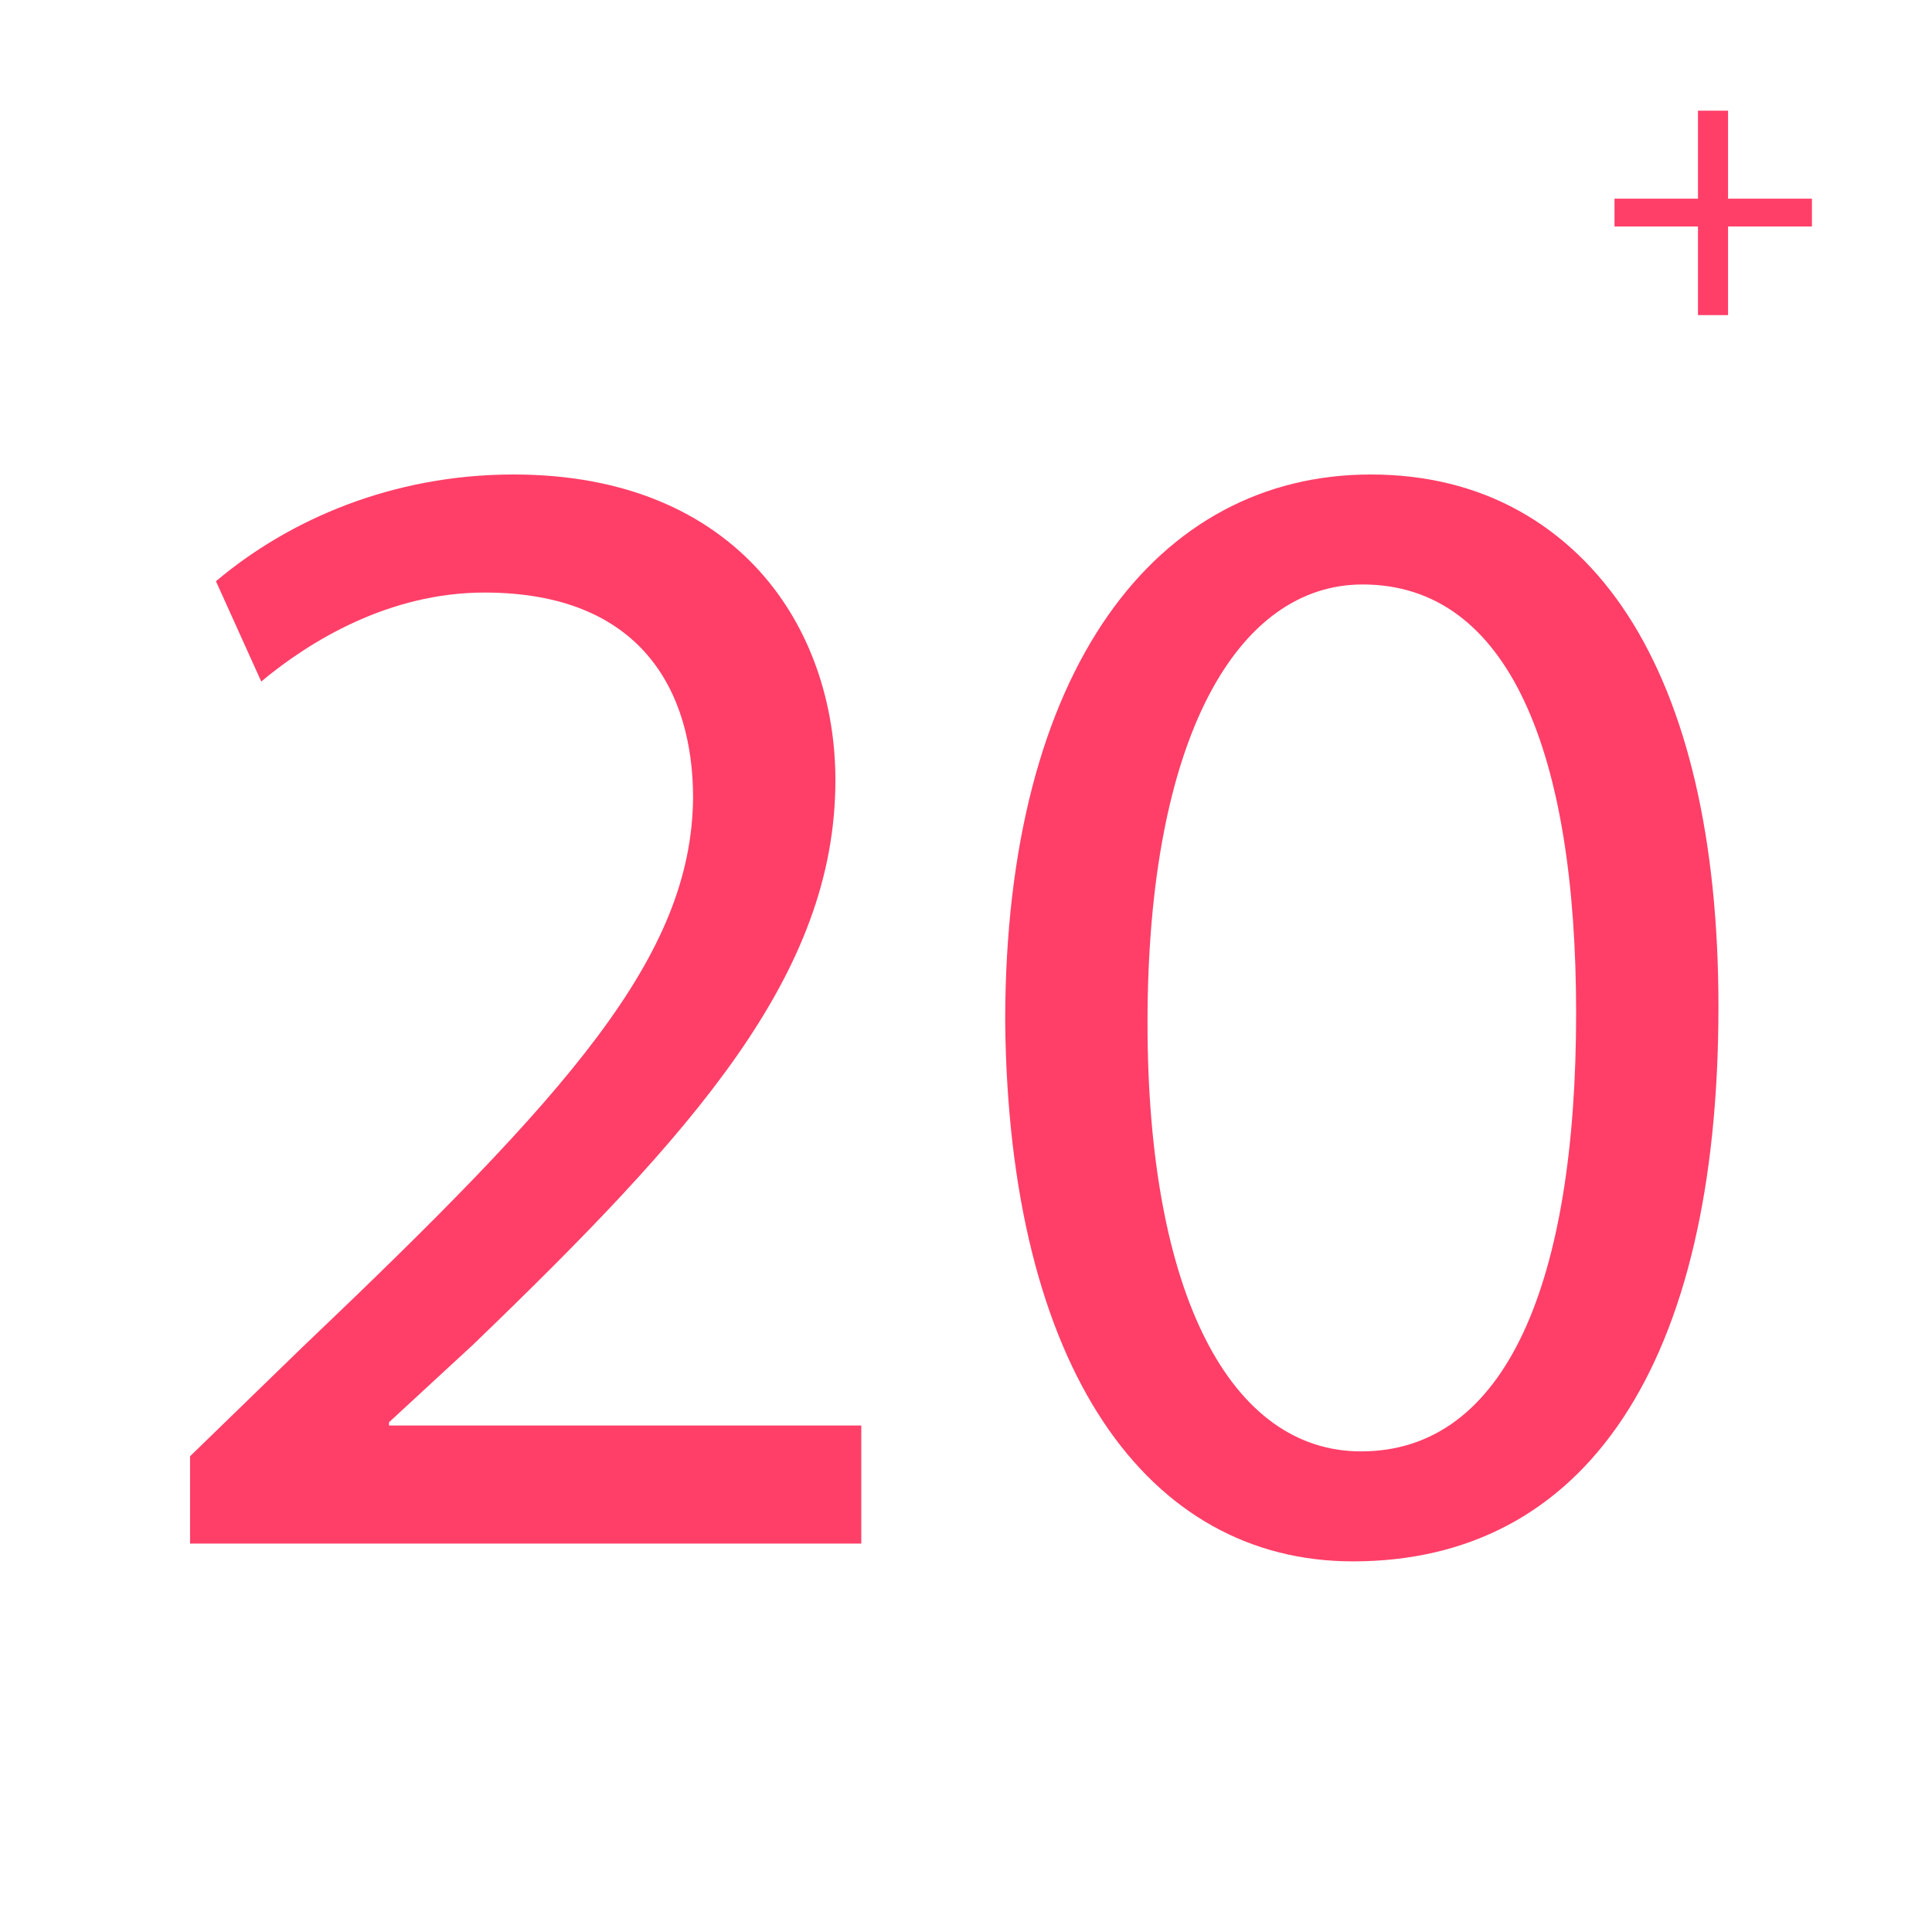
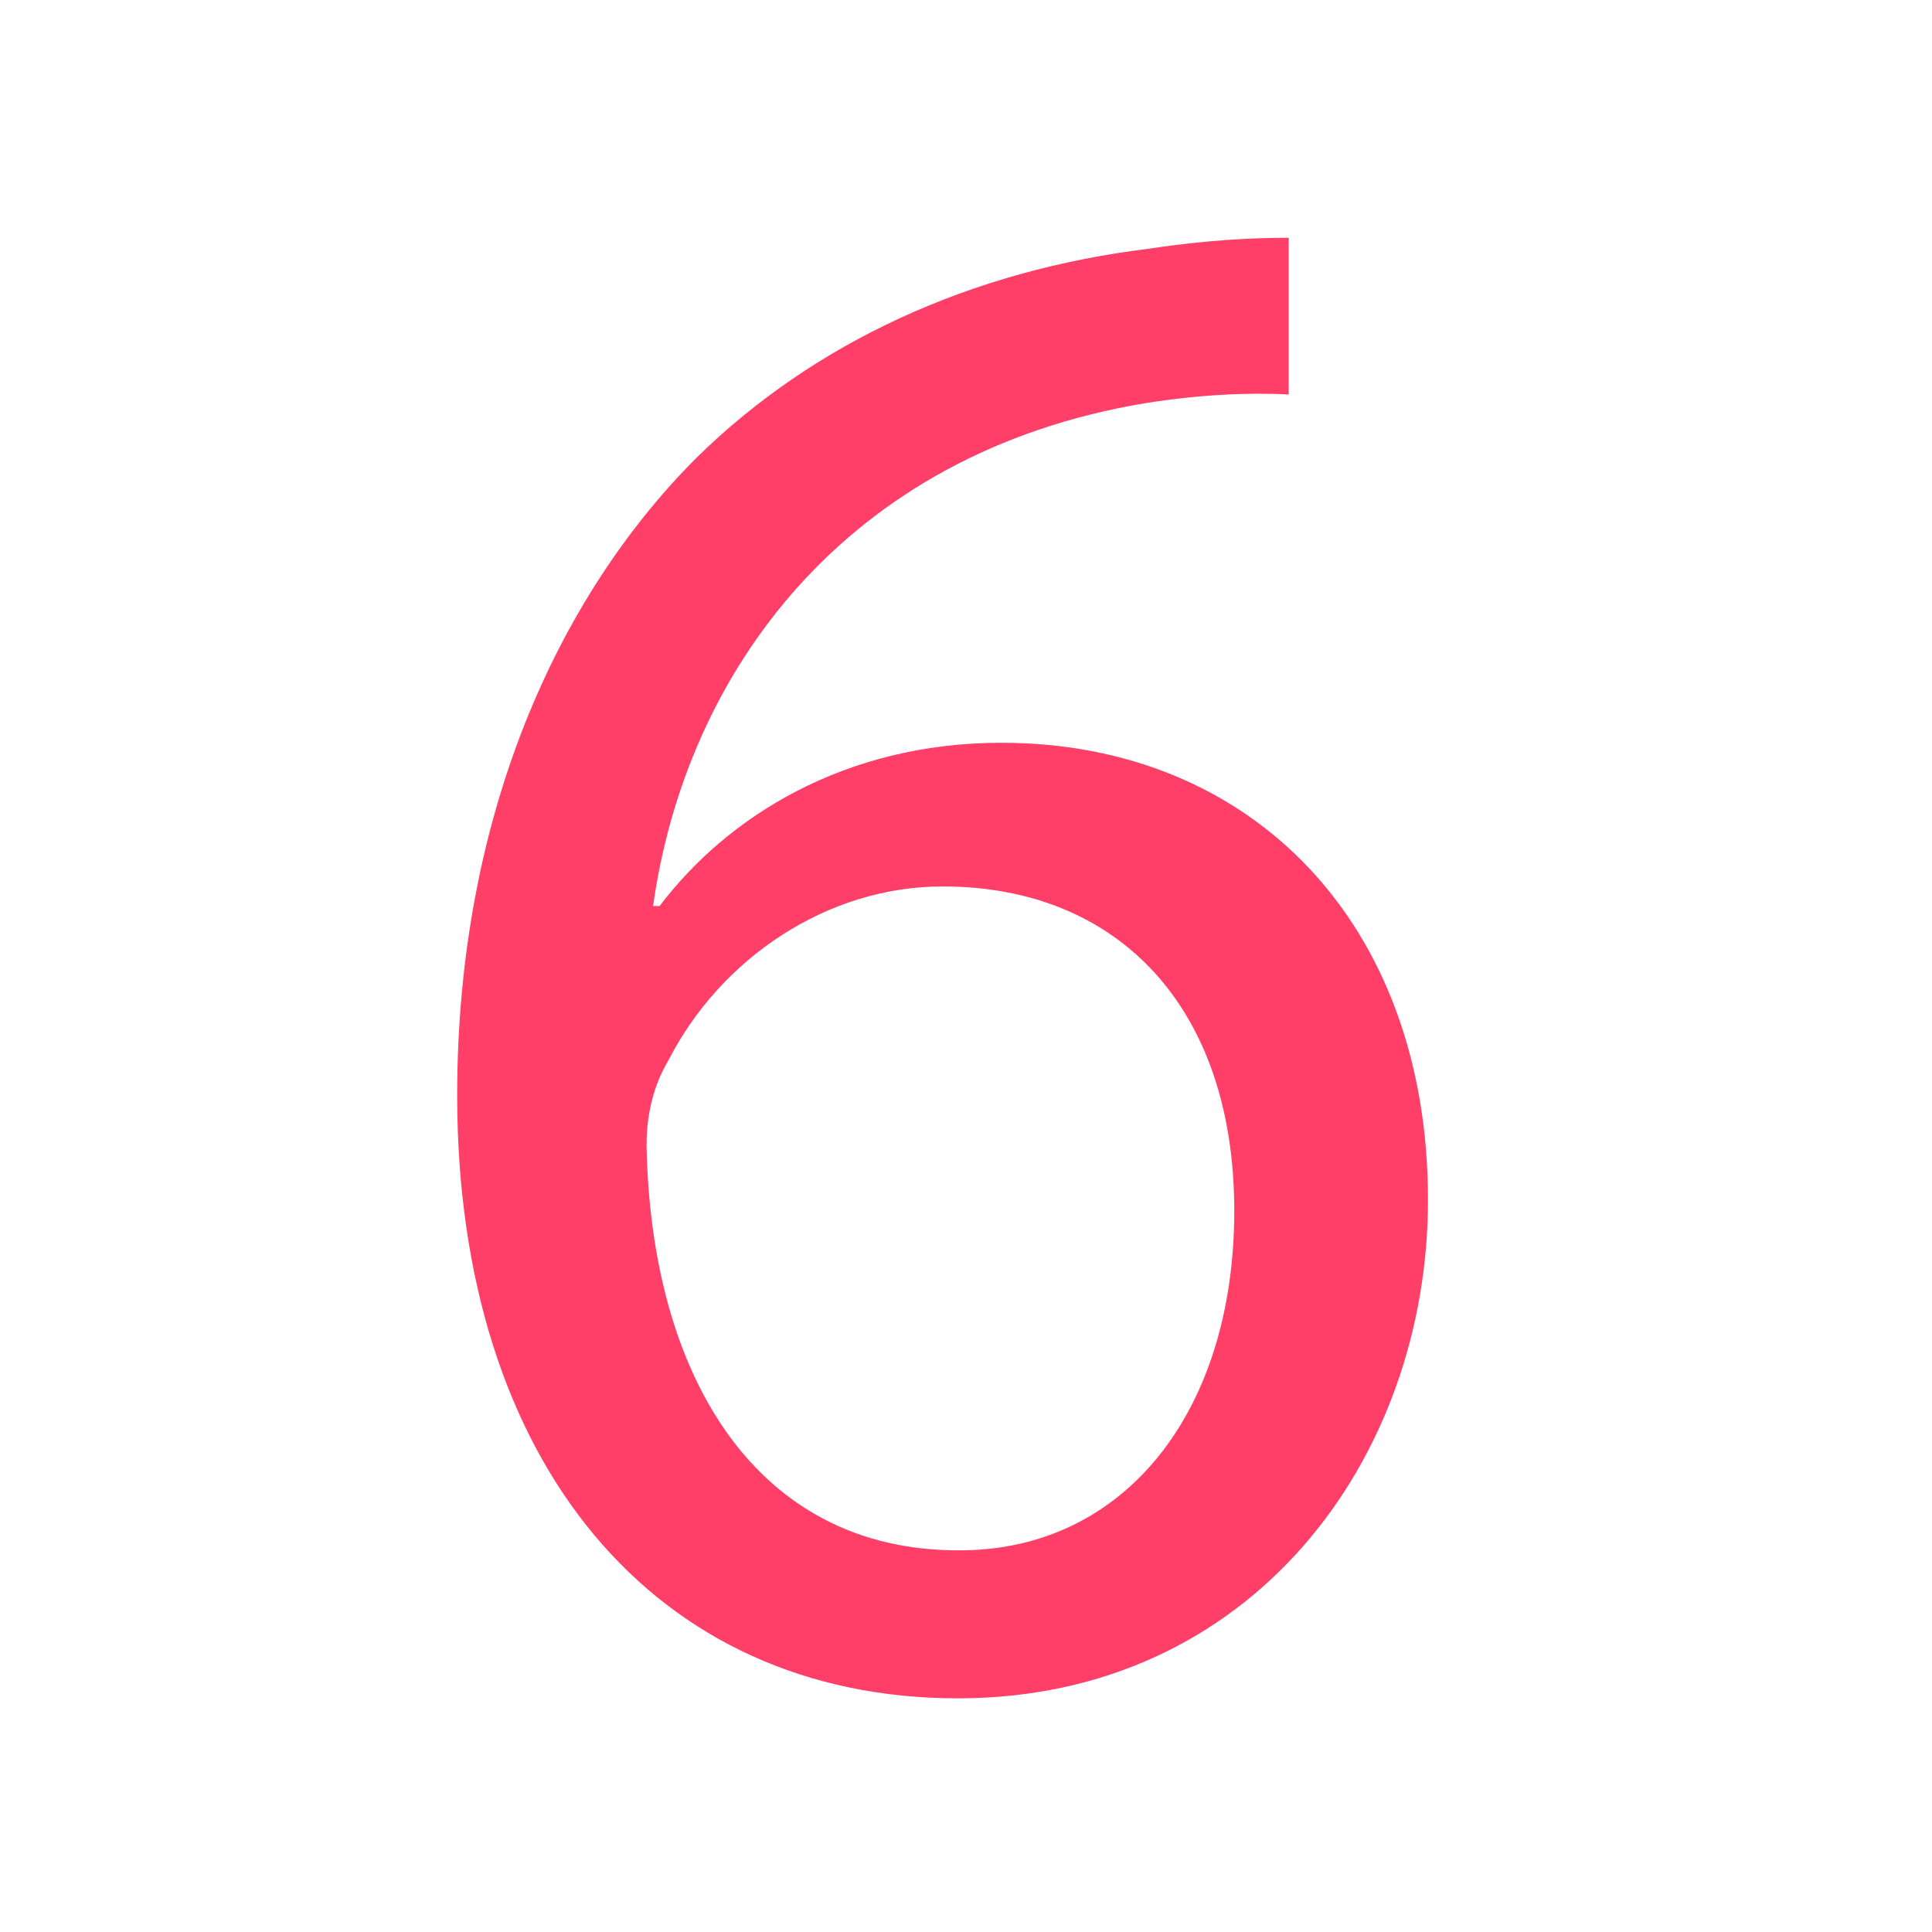
<svg xmlns="http://www.w3.org/2000/svg" version="1.1" id="Layer_1" x="0px" y="0px" width="300px" height="300px" viewBox="0 0 300 300" enable-background="new 0 0 300 300" xml:space="preserve">
-   <g enable-background="new    ">
-     <path fill="#FF3F68" d="M268.332,17.188v13.663h13.023v4.32h-13.023v13.76h-4.672v-13.76H250.7v-4.32h12.96V17.188H268.332z" />
-   </g>
  <g>
-     <path fill="#FF3F68" d="M29.514,239.686v-13.562l17.329-16.827c41.69-39.681,60.526-60.777,60.777-85.389   c0-16.576-8.037-31.896-32.397-31.896c-14.817,0-27.124,7.534-34.658,13.813l-7.032-15.571   c11.301-9.543,27.375-16.575,46.21-16.575c35.16,0,49.978,24.11,49.978,47.466c0,30.138-21.85,54.498-56.256,87.649l-13.06,12.055   v0.502h73.334v18.334H29.514z" />
-     <path fill="#FF3F68" d="M266.84,156.306c0,55.503-20.594,86.143-56.759,86.143c-31.896,0-53.493-29.887-53.996-83.883   c0-54.749,23.607-84.886,56.759-84.886C247.251,73.679,266.84,104.319,266.84,156.306z M178.186,158.817   c0,42.443,13.06,66.553,33.151,66.553c22.603,0,33.402-26.37,33.402-68.06c0-40.184-10.297-66.554-33.151-66.554   C192.25,90.757,178.186,114.364,178.186,158.817z" />
+     <path fill="#FF3F68" d="M200.107,61.257c-6.084-0.338-13.858,0-22.309,1.352c-46.644,7.774-71.317,41.912-76.387,78.078h1.014   c10.478-13.858,28.729-25.35,53.065-25.35c38.87,0,66.247,28.054,66.247,70.979c0,40.222-27.377,77.401-73.007,77.401   c-46.981,0-77.74-36.503-77.74-93.625c0-43.264,15.548-77.401,37.18-99.033c18.252-17.914,42.588-29.068,70.303-32.448   c8.788-1.352,16.225-1.69,21.633-1.69V61.257z M149.069,240.734c25.35,0,42.588-21.294,42.588-52.729   c0-31.434-17.914-50.361-45.292-50.361c-17.914,0-34.476,11.154-42.588,27.04c-2.027,3.38-3.38,7.774-3.38,13.183   c0.676,36.165,17.238,62.867,48.334,62.867H149.069z" />
  </g>
</svg>
